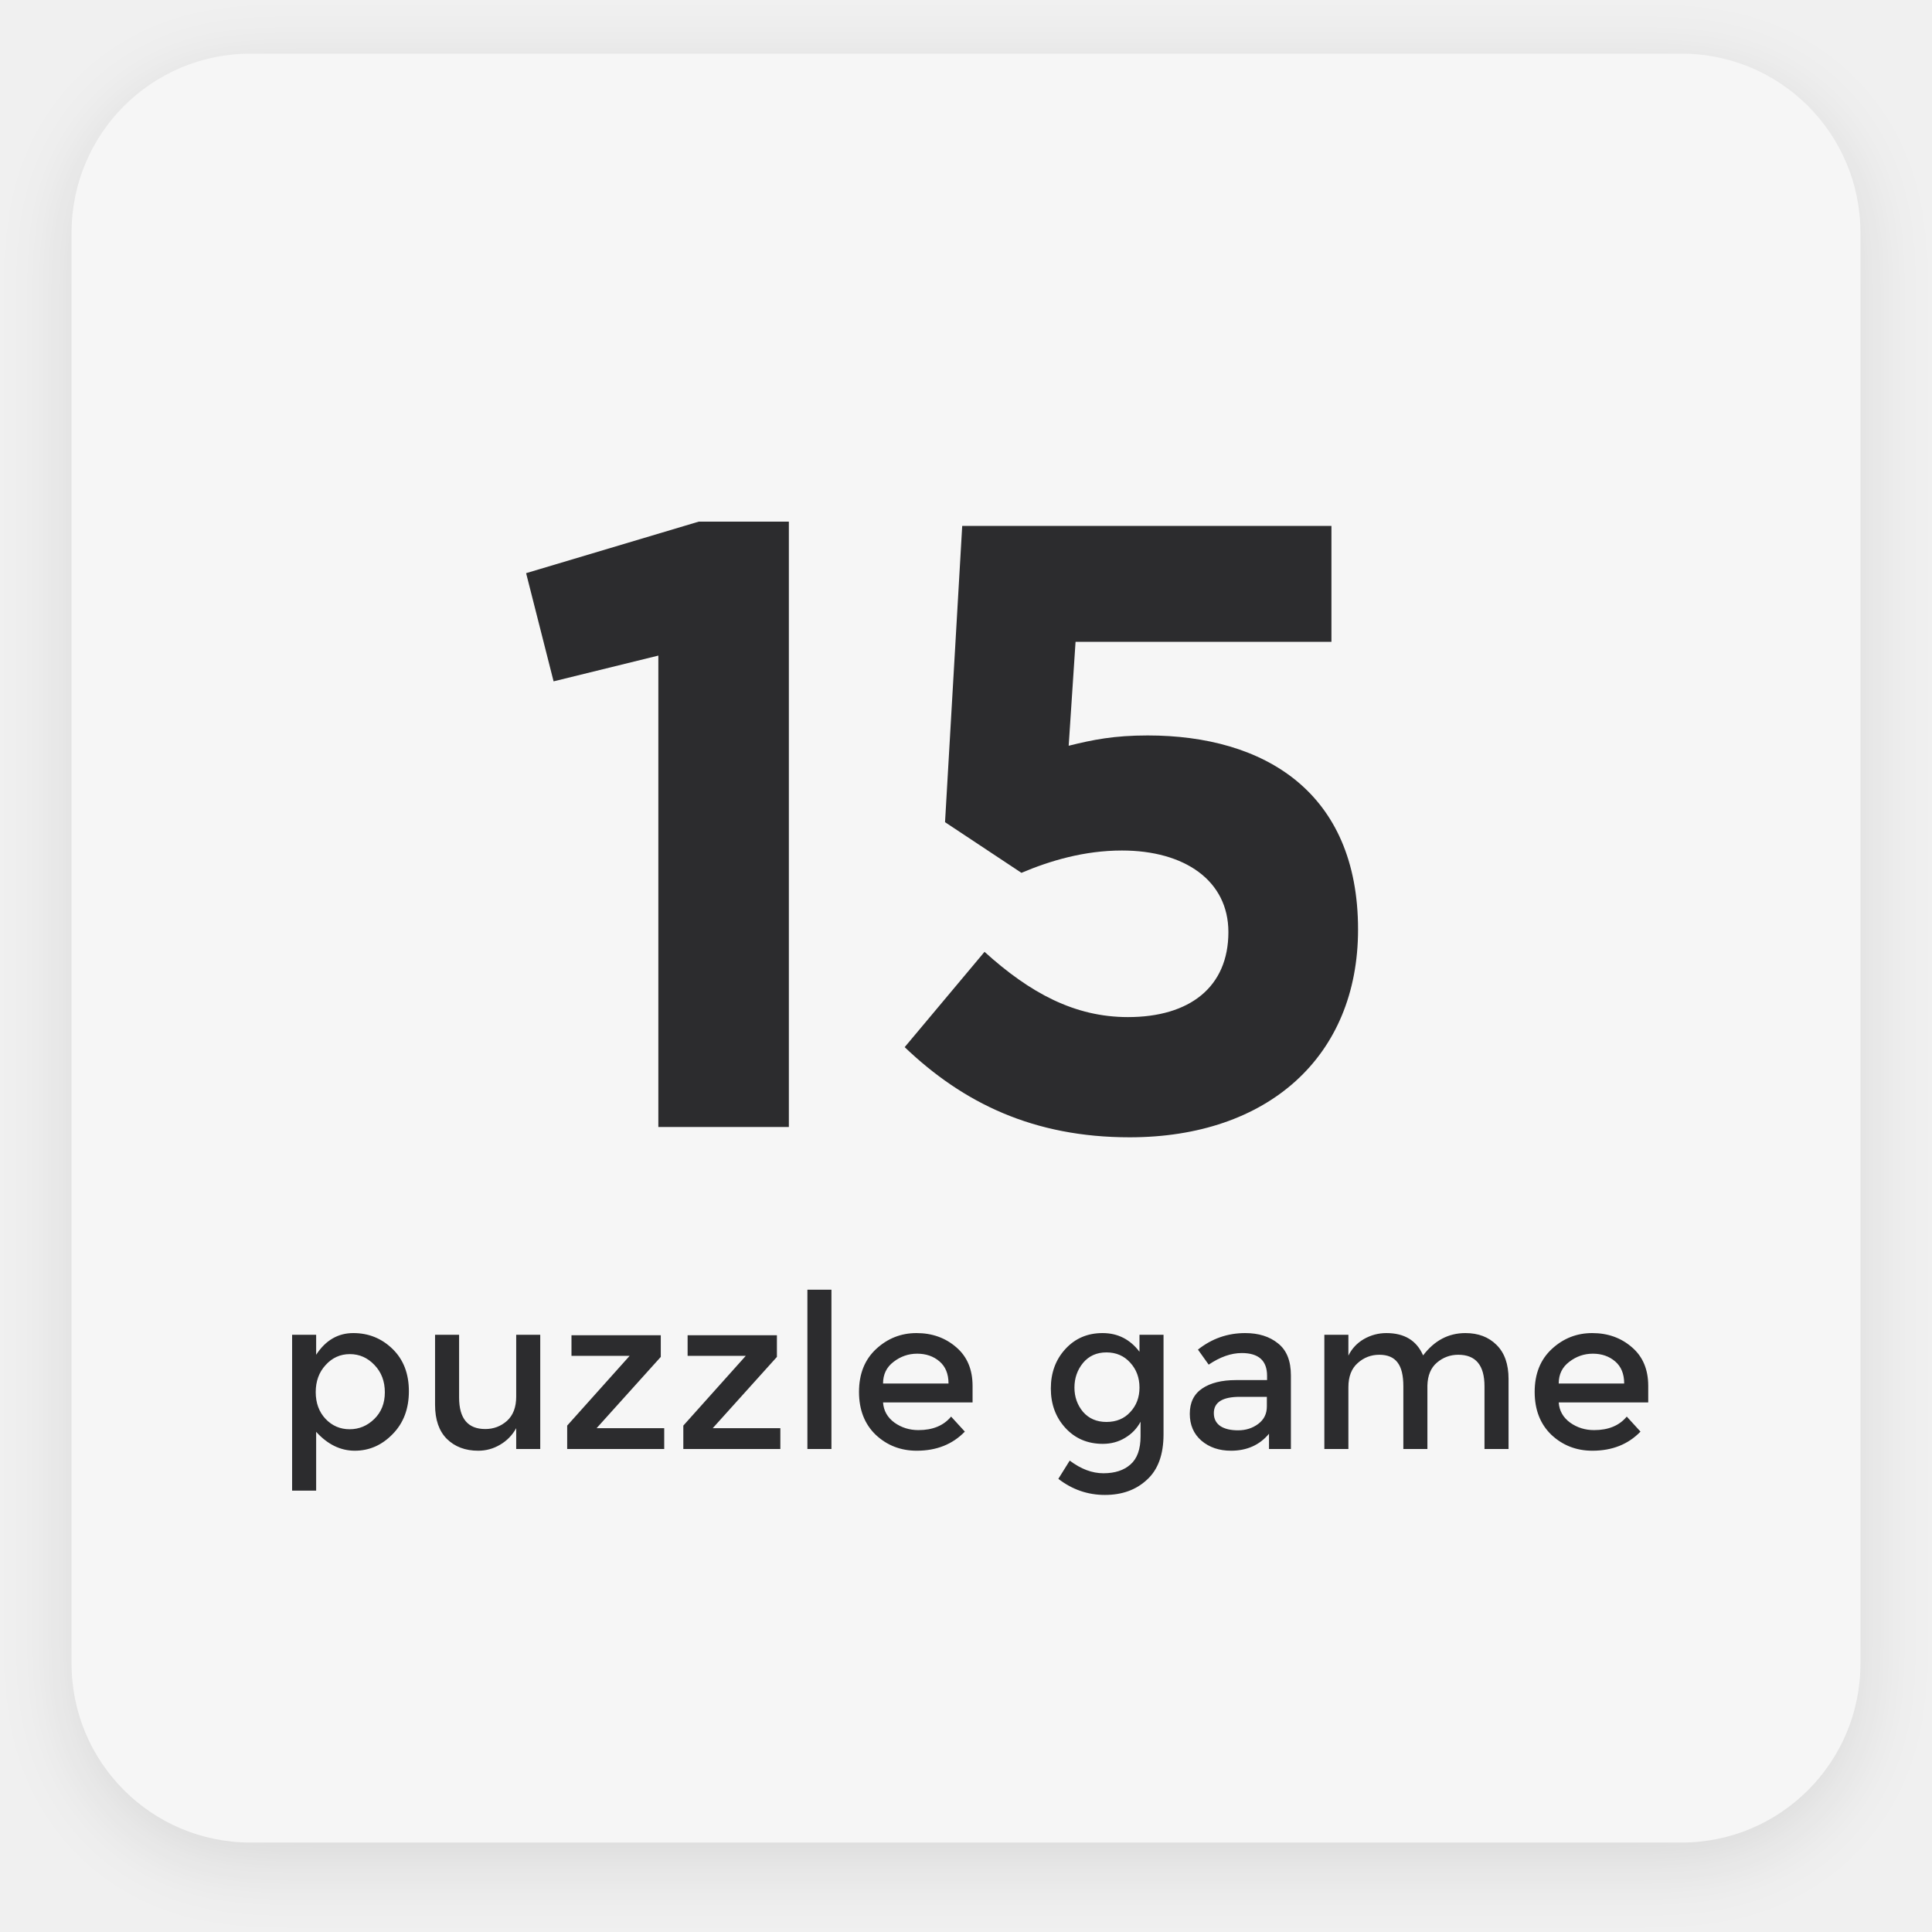
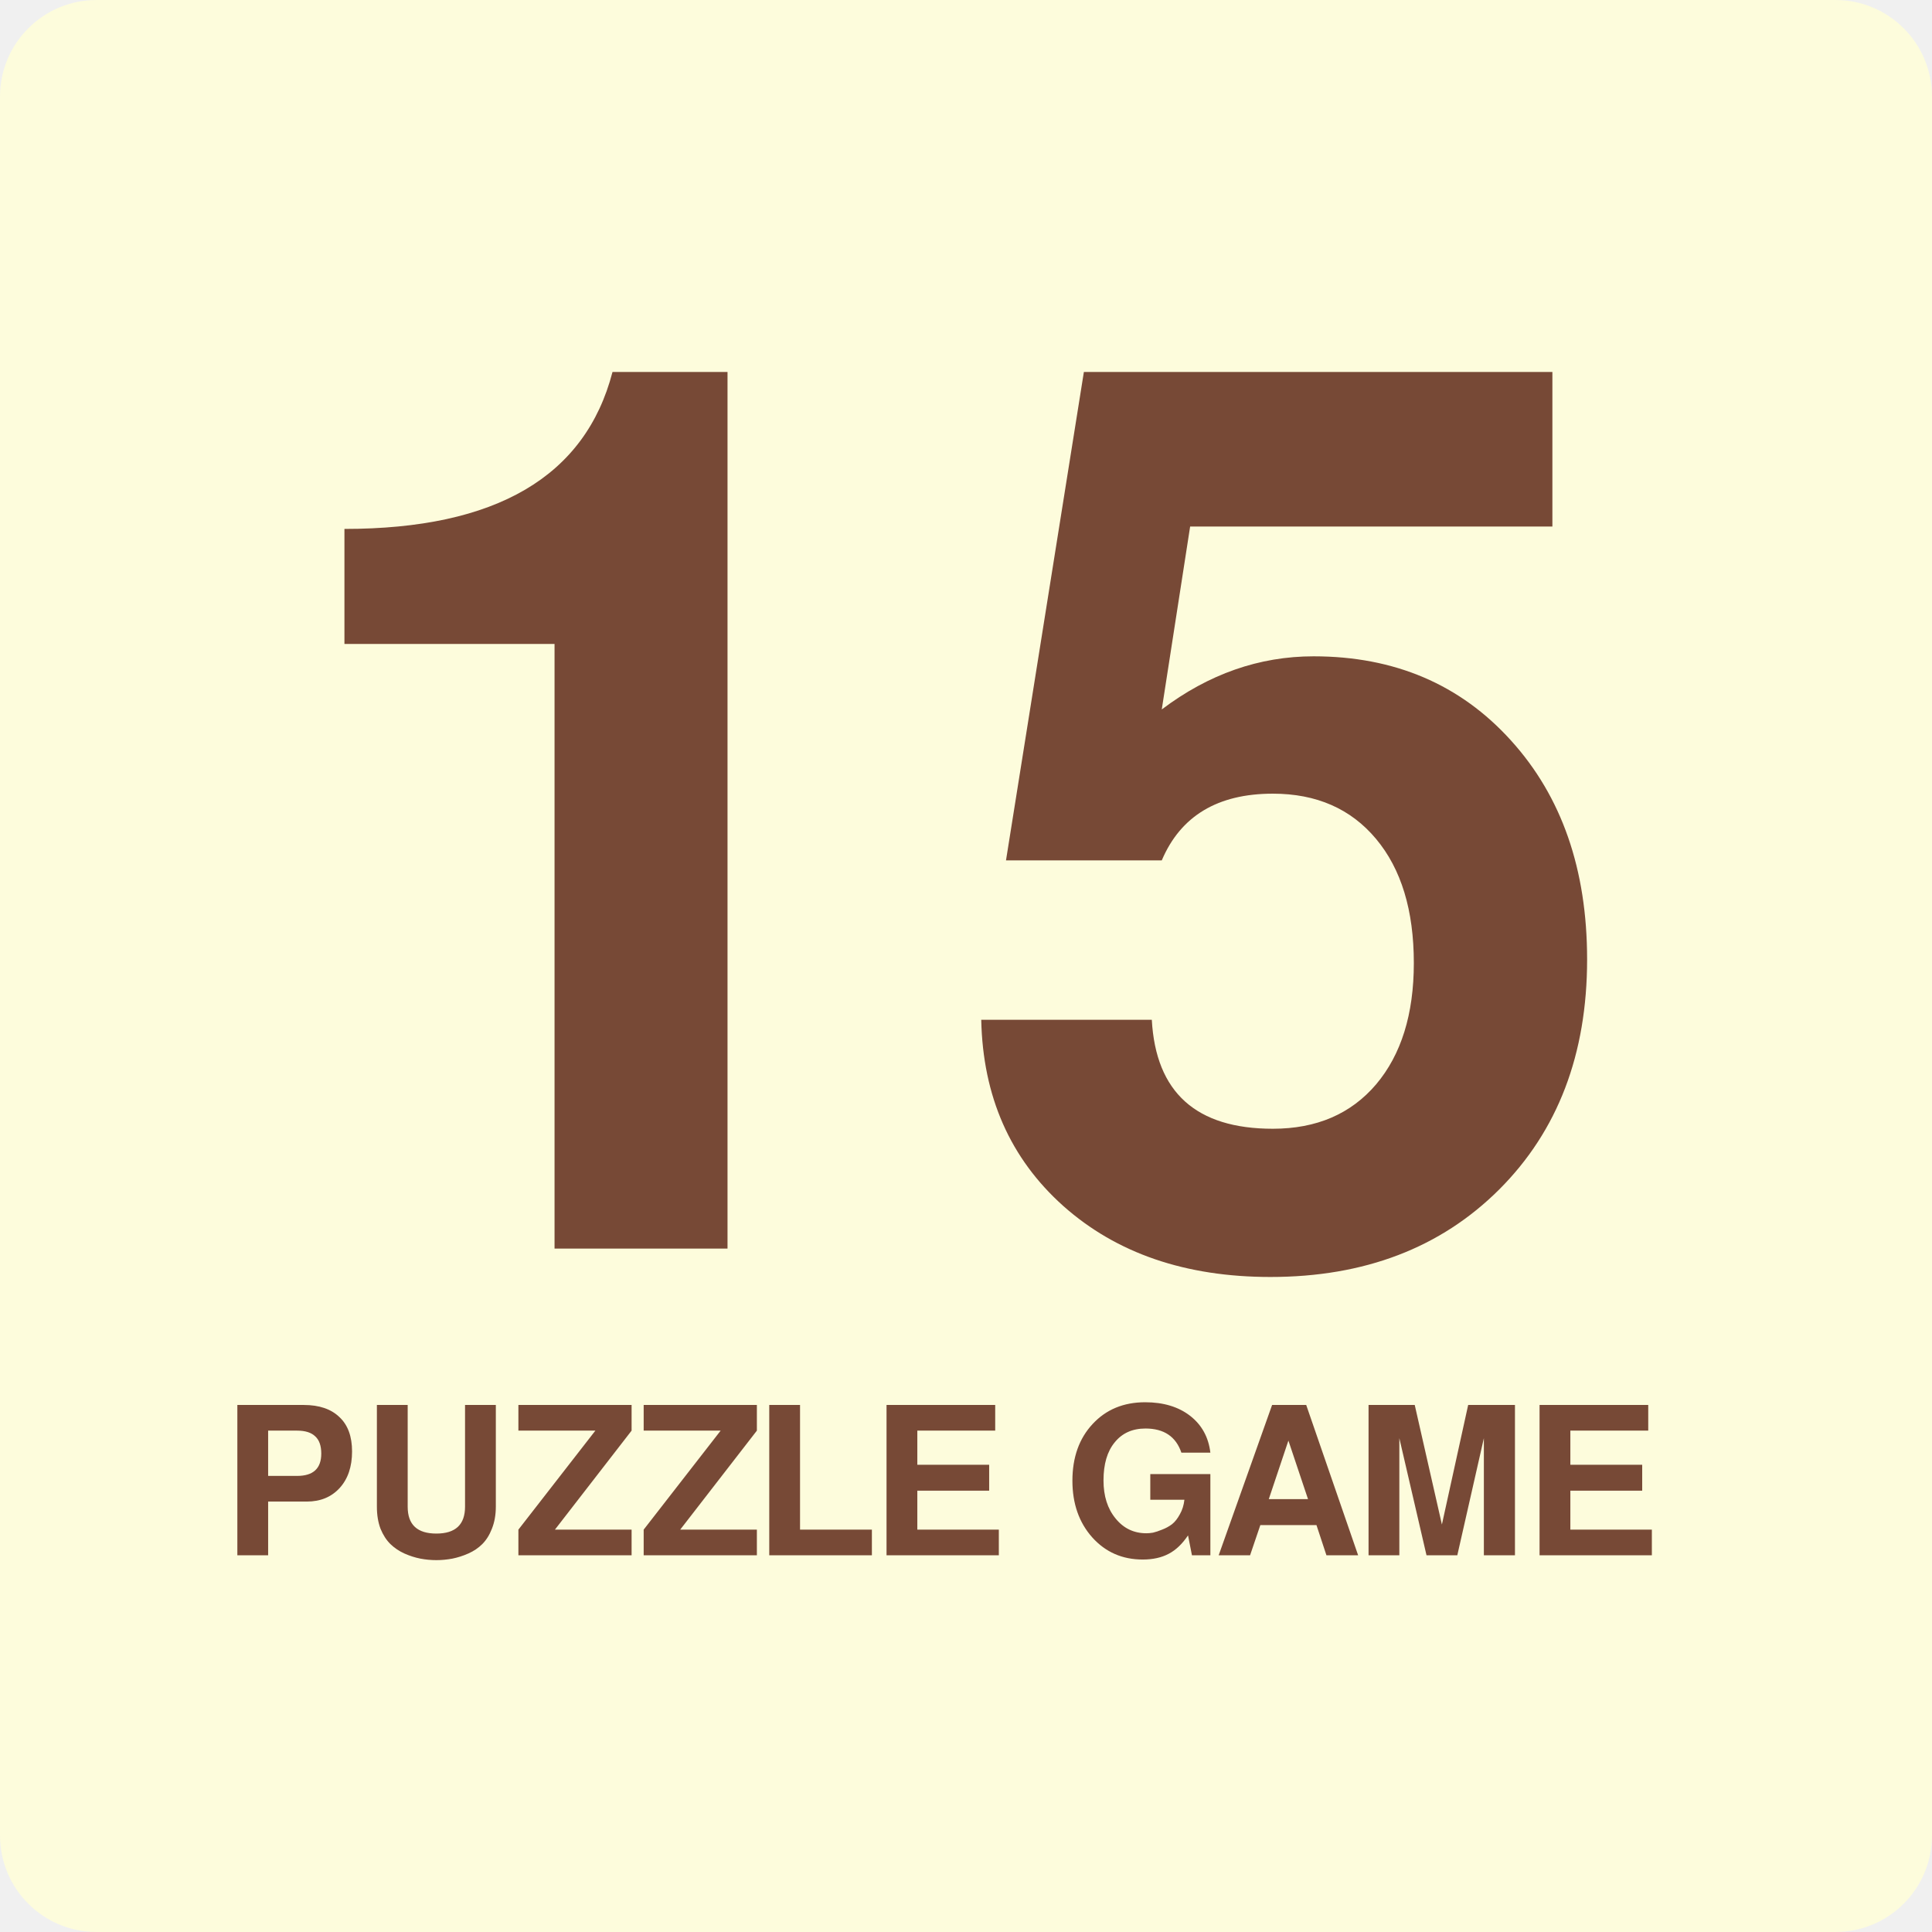
- <svg xmlns="http://www.w3.org/2000/svg" width="108" height="108" viewBox="0 0 108 108" fill="none">
-   <g opacity="0.4" filter="url(#filter0_d)">
-     <rect x="4" y="3" width="100" height="100" rx="10" fill="white" />
+ <svg xmlns="http://www.w3.org/2000/svg" width="100" height="100" viewBox="0 0 100 100" version="1.1" id="svg1053">
+   <defs id="defs1047" />
+   <g id="layer1">
+     <rect style="opacity:0.995;fill:#fdfcdc;stroke:none;stroke-linecap:square" id="rect1620" width="100" height="100" x="0" y="0" ry="5" />
+     <g id="g1683" transform="translate(0,10.59601)">
+       <text xml:space="preserve" style="font-style:normal;font-variant:normal;font-weight:600;font-stretch:normal;font-size:10.667px;line-height:1.25;font-family:FreeSans;-inkscape-font-specification:'FreeSans, Semi-Bold';font-variant-ligatures:normal;font-variant-caps:normal;font-variant-numeric:normal;font-variant-east-asian:normal;fill:#774936;fill-opacity:1;stroke:none" x="11.427" y="69.907" id="text1624">
+         <tspan id="tspan1622" x="11.427" y="69.907">PUZZLE GAME</tspan>
+       </text>
+       <text xml:space="preserve" style="font-style:normal;font-variant:normal;font-weight:600;font-stretch:normal;font-size:64px;line-height:1.25;font-family:FreeSans;-inkscape-font-specification:'FreeSans, Semi-Bold';font-variant-ligatures:normal;font-variant-caps:normal;font-variant-numeric:normal;font-variant-east-asian:normal;fill:#774936;fill-opacity:1;stroke:none" x="13.467" y="54.032" id="text1628">
+         <tspan id="tspan1626" x="13.467" y="54.032">15</tspan>
+       </text>
+     </g>
  </g>
-   <path d="M19.749 74.52C20.605 74.52 21.337 74.816 21.945 75.408C22.553 76 22.857 76.788 22.857 77.772C22.857 78.756 22.553 79.556 21.945 80.172C21.345 80.788 20.641 81.096 19.833 81.096C19.033 81.096 18.313 80.744 17.673 80.04V83.328H16.329V74.616H17.673V75.732C18.201 74.924 18.893 74.52 19.749 74.52ZM17.649 77.82C17.649 78.428 17.833 78.928 18.201 79.32C18.569 79.704 19.017 79.896 19.545 79.896C20.073 79.896 20.533 79.704 20.925 79.32C21.317 78.936 21.513 78.44 21.513 77.832C21.513 77.216 21.321 76.708 20.937 76.308C20.553 75.9 20.093 75.696 19.557 75.696C19.021 75.696 18.569 75.9 18.201 76.308C17.833 76.708 17.649 77.212 17.649 77.82ZM28.856 78.072V74.616H30.2V81H28.856V79.836C28.64 80.228 28.34 80.536 27.956 80.76C27.58 80.984 27.172 81.096 26.732 81.096C26.012 81.096 25.428 80.876 24.98 80.436C24.54 79.996 24.32 79.36 24.32 78.528V74.616H25.664V78.12C25.664 79.296 26.152 79.884 27.128 79.884C27.592 79.884 27.996 79.732 28.34 79.428C28.684 79.116 28.856 78.664 28.856 78.072ZM31.946 75.792V74.64H36.938V75.852L33.35 79.836H37.13V81H31.706V79.692L35.198 75.792H31.946ZM38.438 75.792V74.64H43.43V75.852L39.842 79.836H43.622V81H38.198V79.692L41.69 75.792H38.438ZM46.478 81H45.134V72.096H46.478V81ZM54.367 78.396H49.363C49.395 78.86 49.607 79.236 49.999 79.524C50.391 79.804 50.839 79.944 51.343 79.944C52.143 79.944 52.751 79.692 53.167 79.188L53.935 80.028C53.247 80.74 52.351 81.096 51.247 81.096C50.351 81.096 49.587 80.8 48.955 80.208C48.331 79.608 48.019 78.808 48.019 77.808C48.019 76.8 48.339 76 48.979 75.408C49.619 74.816 50.371 74.52 51.235 74.52C52.107 74.52 52.847 74.784 53.455 75.312C54.063 75.832 54.367 76.552 54.367 77.472V78.396ZM49.363 77.34H53.023C53.023 76.804 52.855 76.392 52.519 76.104C52.183 75.816 51.767 75.672 51.271 75.672C50.783 75.672 50.343 75.824 49.951 76.128C49.559 76.424 49.363 76.828 49.363 77.34ZM65.042 74.616V80.184C65.042 81.312 64.734 82.156 64.118 82.716C63.51 83.284 62.726 83.568 61.766 83.568C60.806 83.568 59.938 83.268 59.162 82.668L59.798 81.648C60.422 82.12 61.05 82.356 61.682 82.356C62.322 82.356 62.826 82.192 63.194 81.864C63.57 81.536 63.758 81.012 63.758 80.292V79.476C63.558 79.852 63.27 80.152 62.894 80.376C62.526 80.6 62.11 80.712 61.646 80.712C60.798 80.712 60.102 80.416 59.558 79.824C59.014 79.232 58.742 78.496 58.742 77.616C58.742 76.736 59.014 76 59.558 75.408C60.102 74.816 60.794 74.52 61.634 74.52C62.482 74.52 63.17 74.868 63.698 75.564V74.616H65.042ZM60.062 77.568C60.062 78.088 60.222 78.54 60.542 78.924C60.87 79.3 61.306 79.488 61.85 79.488C62.402 79.488 62.846 79.304 63.182 78.936C63.526 78.568 63.698 78.112 63.698 77.568C63.698 77.016 63.526 76.552 63.182 76.176C62.838 75.792 62.394 75.6 61.85 75.6C61.306 75.6 60.87 75.796 60.542 76.188C60.222 76.58 60.062 77.04 60.062 77.568ZM72.162 81H70.938V80.148C70.41 80.78 69.702 81.096 68.814 81.096C68.15 81.096 67.598 80.908 67.158 80.532C66.726 80.156 66.51 79.656 66.51 79.032C66.51 78.4 66.742 77.928 67.206 77.616C67.67 77.304 68.298 77.148 69.09 77.148H70.83V76.908C70.83 76.06 70.358 75.636 69.414 75.636C68.822 75.636 68.206 75.852 67.566 76.284L66.966 75.444C67.742 74.828 68.622 74.52 69.606 74.52C70.358 74.52 70.97 74.712 71.442 75.096C71.922 75.472 72.162 76.068 72.162 76.884V81ZM70.818 78.624V78.084H69.306C68.338 78.084 67.854 78.388 67.854 78.996C67.854 79.308 67.974 79.548 68.214 79.716C68.454 79.876 68.786 79.956 69.21 79.956C69.642 79.956 70.018 79.836 70.338 79.596C70.658 79.356 70.818 79.032 70.818 78.624ZM75.376 77.544V81H74.032V74.616H75.376V75.78C75.569 75.388 75.856 75.08 76.24 74.856C76.632 74.632 77.052 74.52 77.501 74.52C78.508 74.52 79.192 74.936 79.552 75.768C80.184 74.936 80.972 74.52 81.916 74.52C82.636 74.52 83.216 74.74 83.656 75.18C84.105 75.62 84.329 76.256 84.329 77.088V81H82.984V77.496C82.984 76.32 82.496 75.732 81.52 75.732C81.064 75.732 80.665 75.88 80.32 76.176C79.984 76.464 79.808 76.888 79.793 77.448V81H78.448V77.496C78.448 76.888 78.341 76.444 78.124 76.164C77.909 75.876 77.569 75.732 77.105 75.732C76.641 75.732 76.237 75.888 75.892 76.2C75.549 76.504 75.376 76.952 75.376 77.544ZM92.137 78.396H87.133C87.165 78.86 87.377 79.236 87.769 79.524C88.161 79.804 88.609 79.944 89.113 79.944C89.913 79.944 90.521 79.692 90.937 79.188L91.705 80.028C91.017 80.74 90.121 81.096 89.017 81.096C88.121 81.096 87.357 80.8 86.725 80.208C86.101 79.608 85.789 78.808 85.789 77.808C85.789 76.8 86.109 76 86.749 75.408C87.389 74.816 88.141 74.52 89.005 74.52C89.877 74.52 90.617 74.784 91.225 75.312C91.833 75.832 92.137 76.552 92.137 77.472V78.396ZM87.133 77.34H90.793C90.793 76.804 90.625 76.392 90.289 76.104C89.953 75.816 89.537 75.672 89.041 75.672C88.553 75.672 88.113 75.824 87.721 76.128C87.329 76.424 87.133 76.828 87.133 77.34Z" fill="#2C2C2E" />
-   <path d="M36.802 63H44.098V29.16H39.058L29.41 32.04L30.946 38.088L36.802 36.648V63ZM63.148 63.576C70.876 63.576 75.916 59.064 75.916 51.96C75.916 44.28 70.684 41.112 64.156 41.112C62.284 41.112 61.084 41.352 59.74 41.688L60.124 35.88H74.428V29.4H53.788L52.828 45.96L57.1 48.792C58.684 48.12 60.604 47.544 62.716 47.544C66.22 47.544 68.668 49.224 68.668 52.104C68.668 55.176 66.508 56.856 63.052 56.856C60.076 56.856 57.58 55.512 55.036 53.208L50.572 58.536C53.836 61.656 57.772 63.576 63.148 63.576Z" fill="#2C2C2E" />
-   <defs>
-     <filter id="filter0_d" x="0" y="0" width="108" height="108" filterUnits="userSpaceOnUse" color-interpolation-filters="sRGB">
-       <feFlood flood-opacity="0" result="BackgroundImageFix" />
-       <feColorMatrix in="SourceAlpha" type="matrix" values="0 0 0 0 0 0 0 0 0 0 0 0 0 0 0 0 0 0 127 0" />
-       <feOffset dy="1" />
-       <feGaussianBlur stdDeviation="2" />
-       <feColorMatrix type="matrix" values="0 0 0 0 0 0 0 0 0 0 0 0 0 0 0 0 0 0 0.25 0" />
-       <feBlend mode="normal" in2="BackgroundImageFix" result="effect1_dropShadow" />
-       <feBlend mode="normal" in="SourceGraphic" in2="effect1_dropShadow" result="shape" />
-     </filter>
-   </defs>
</svg>
